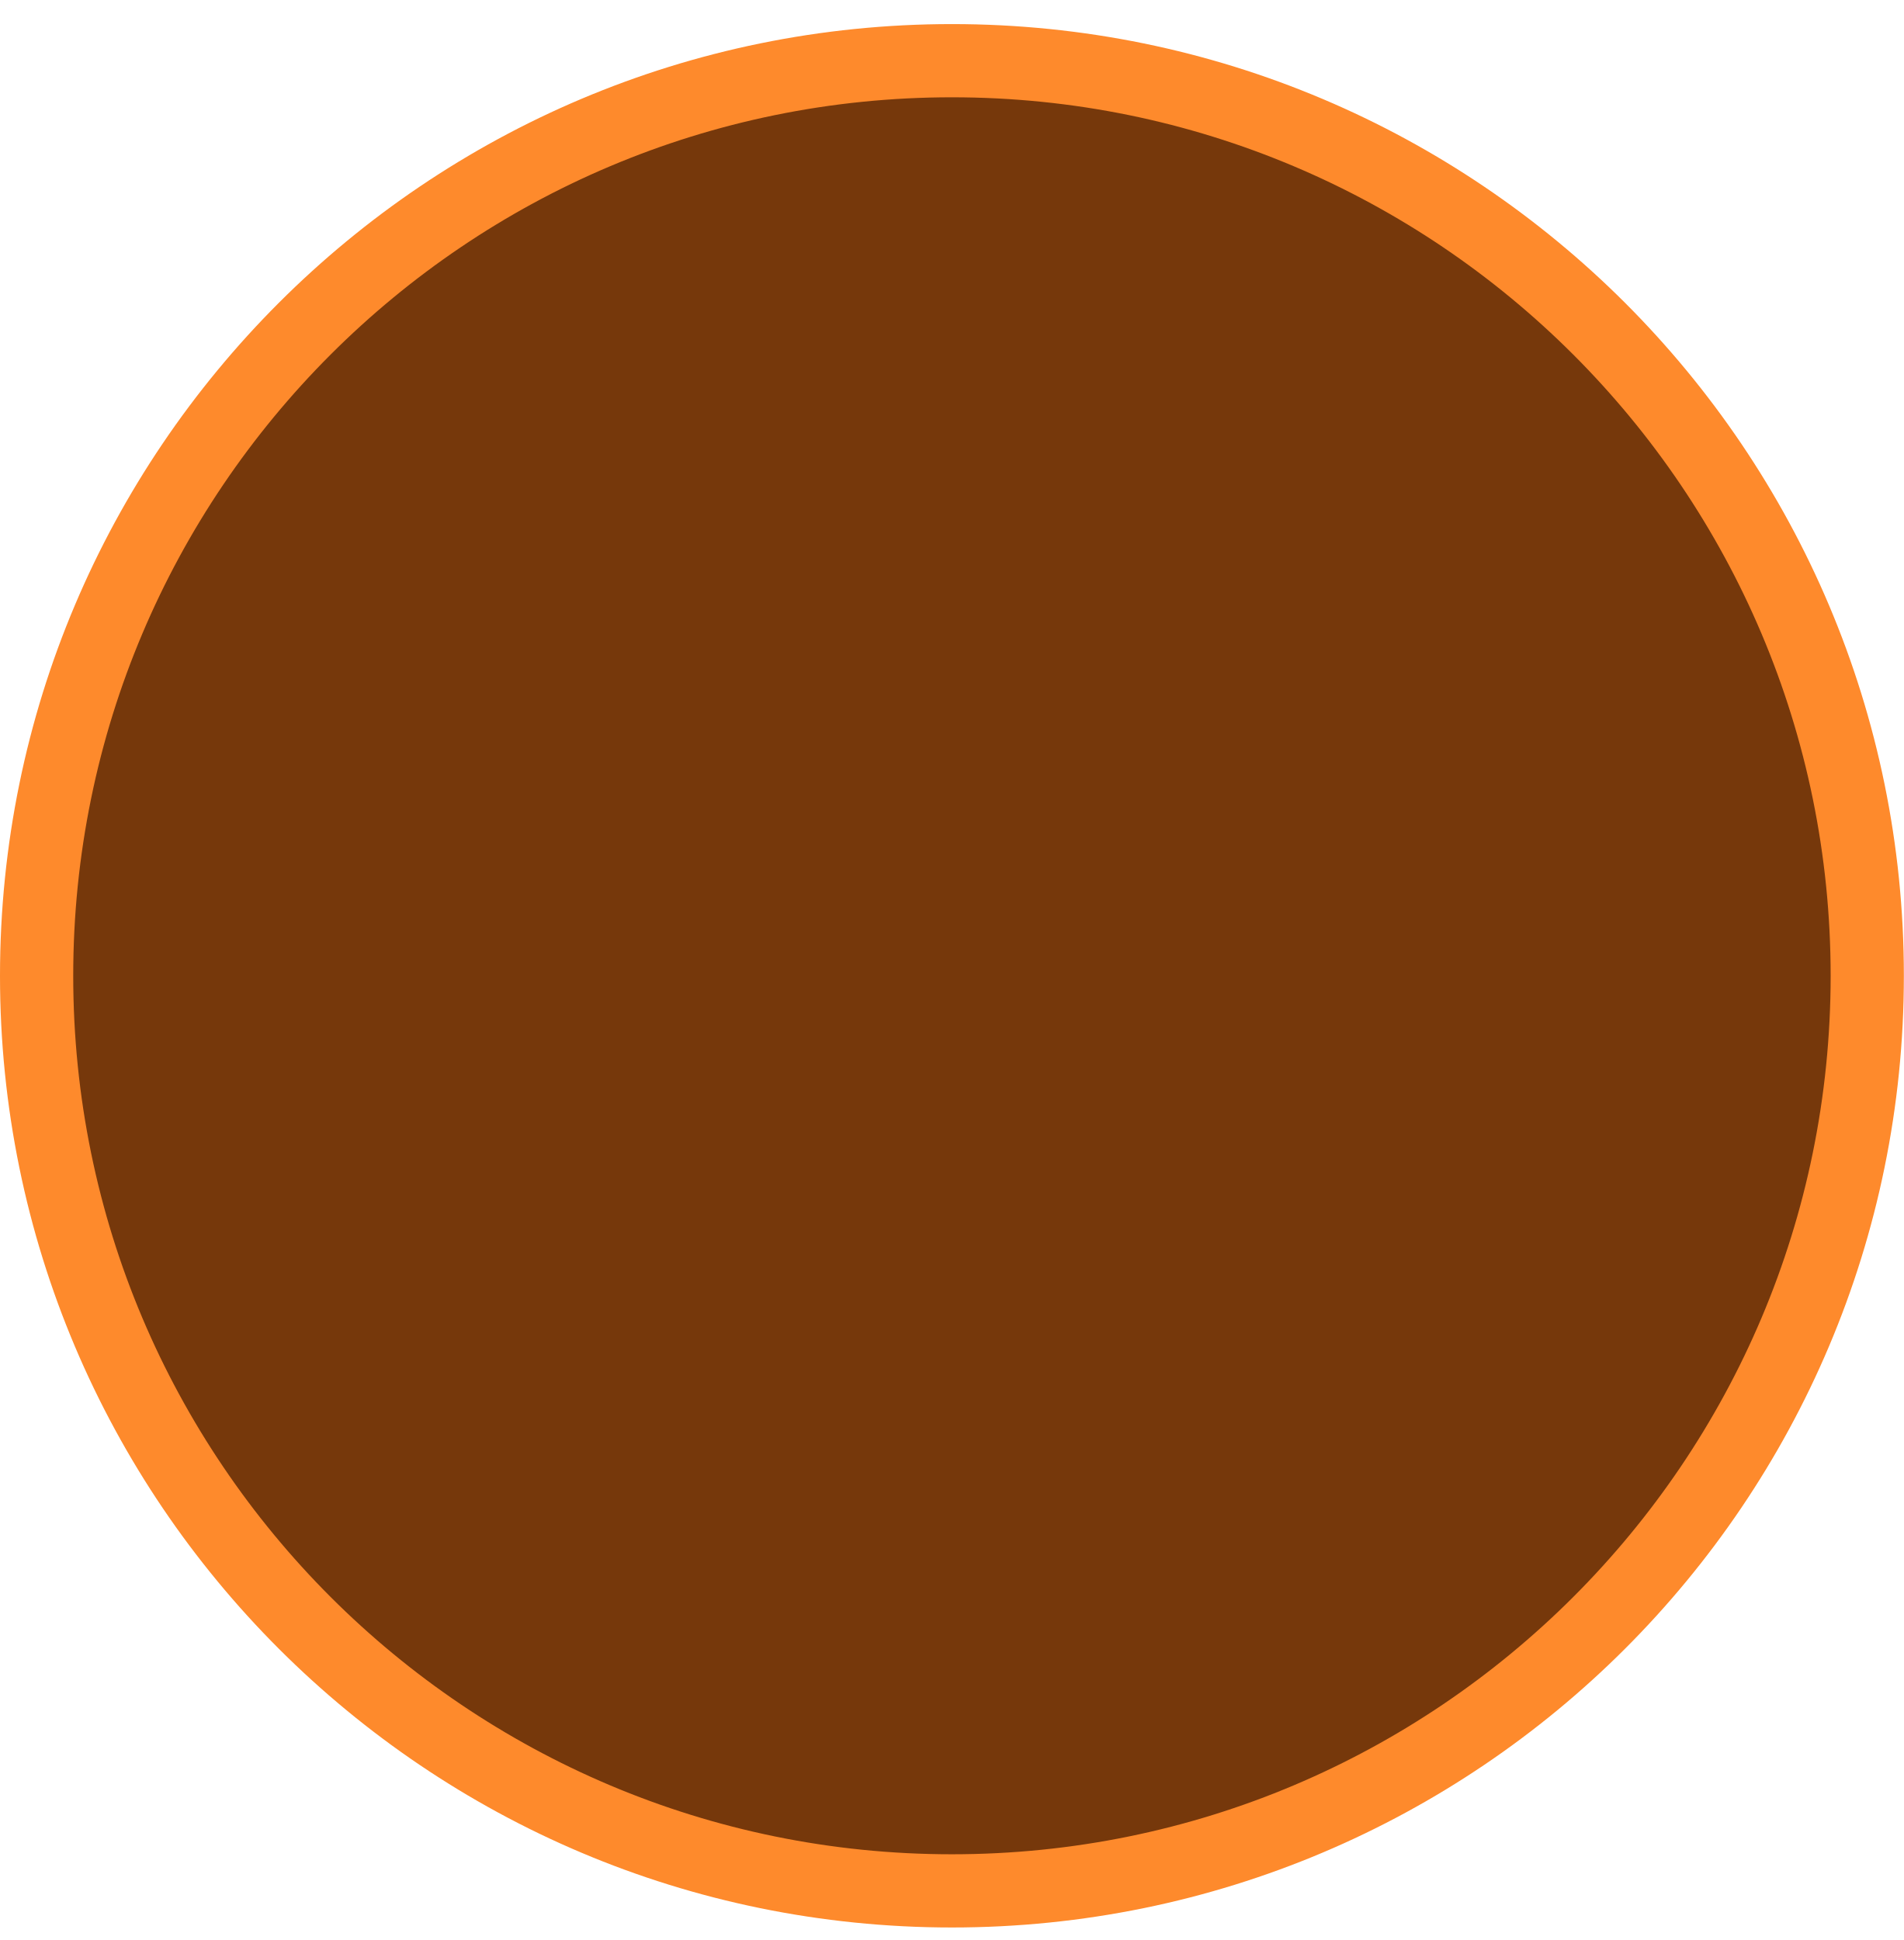
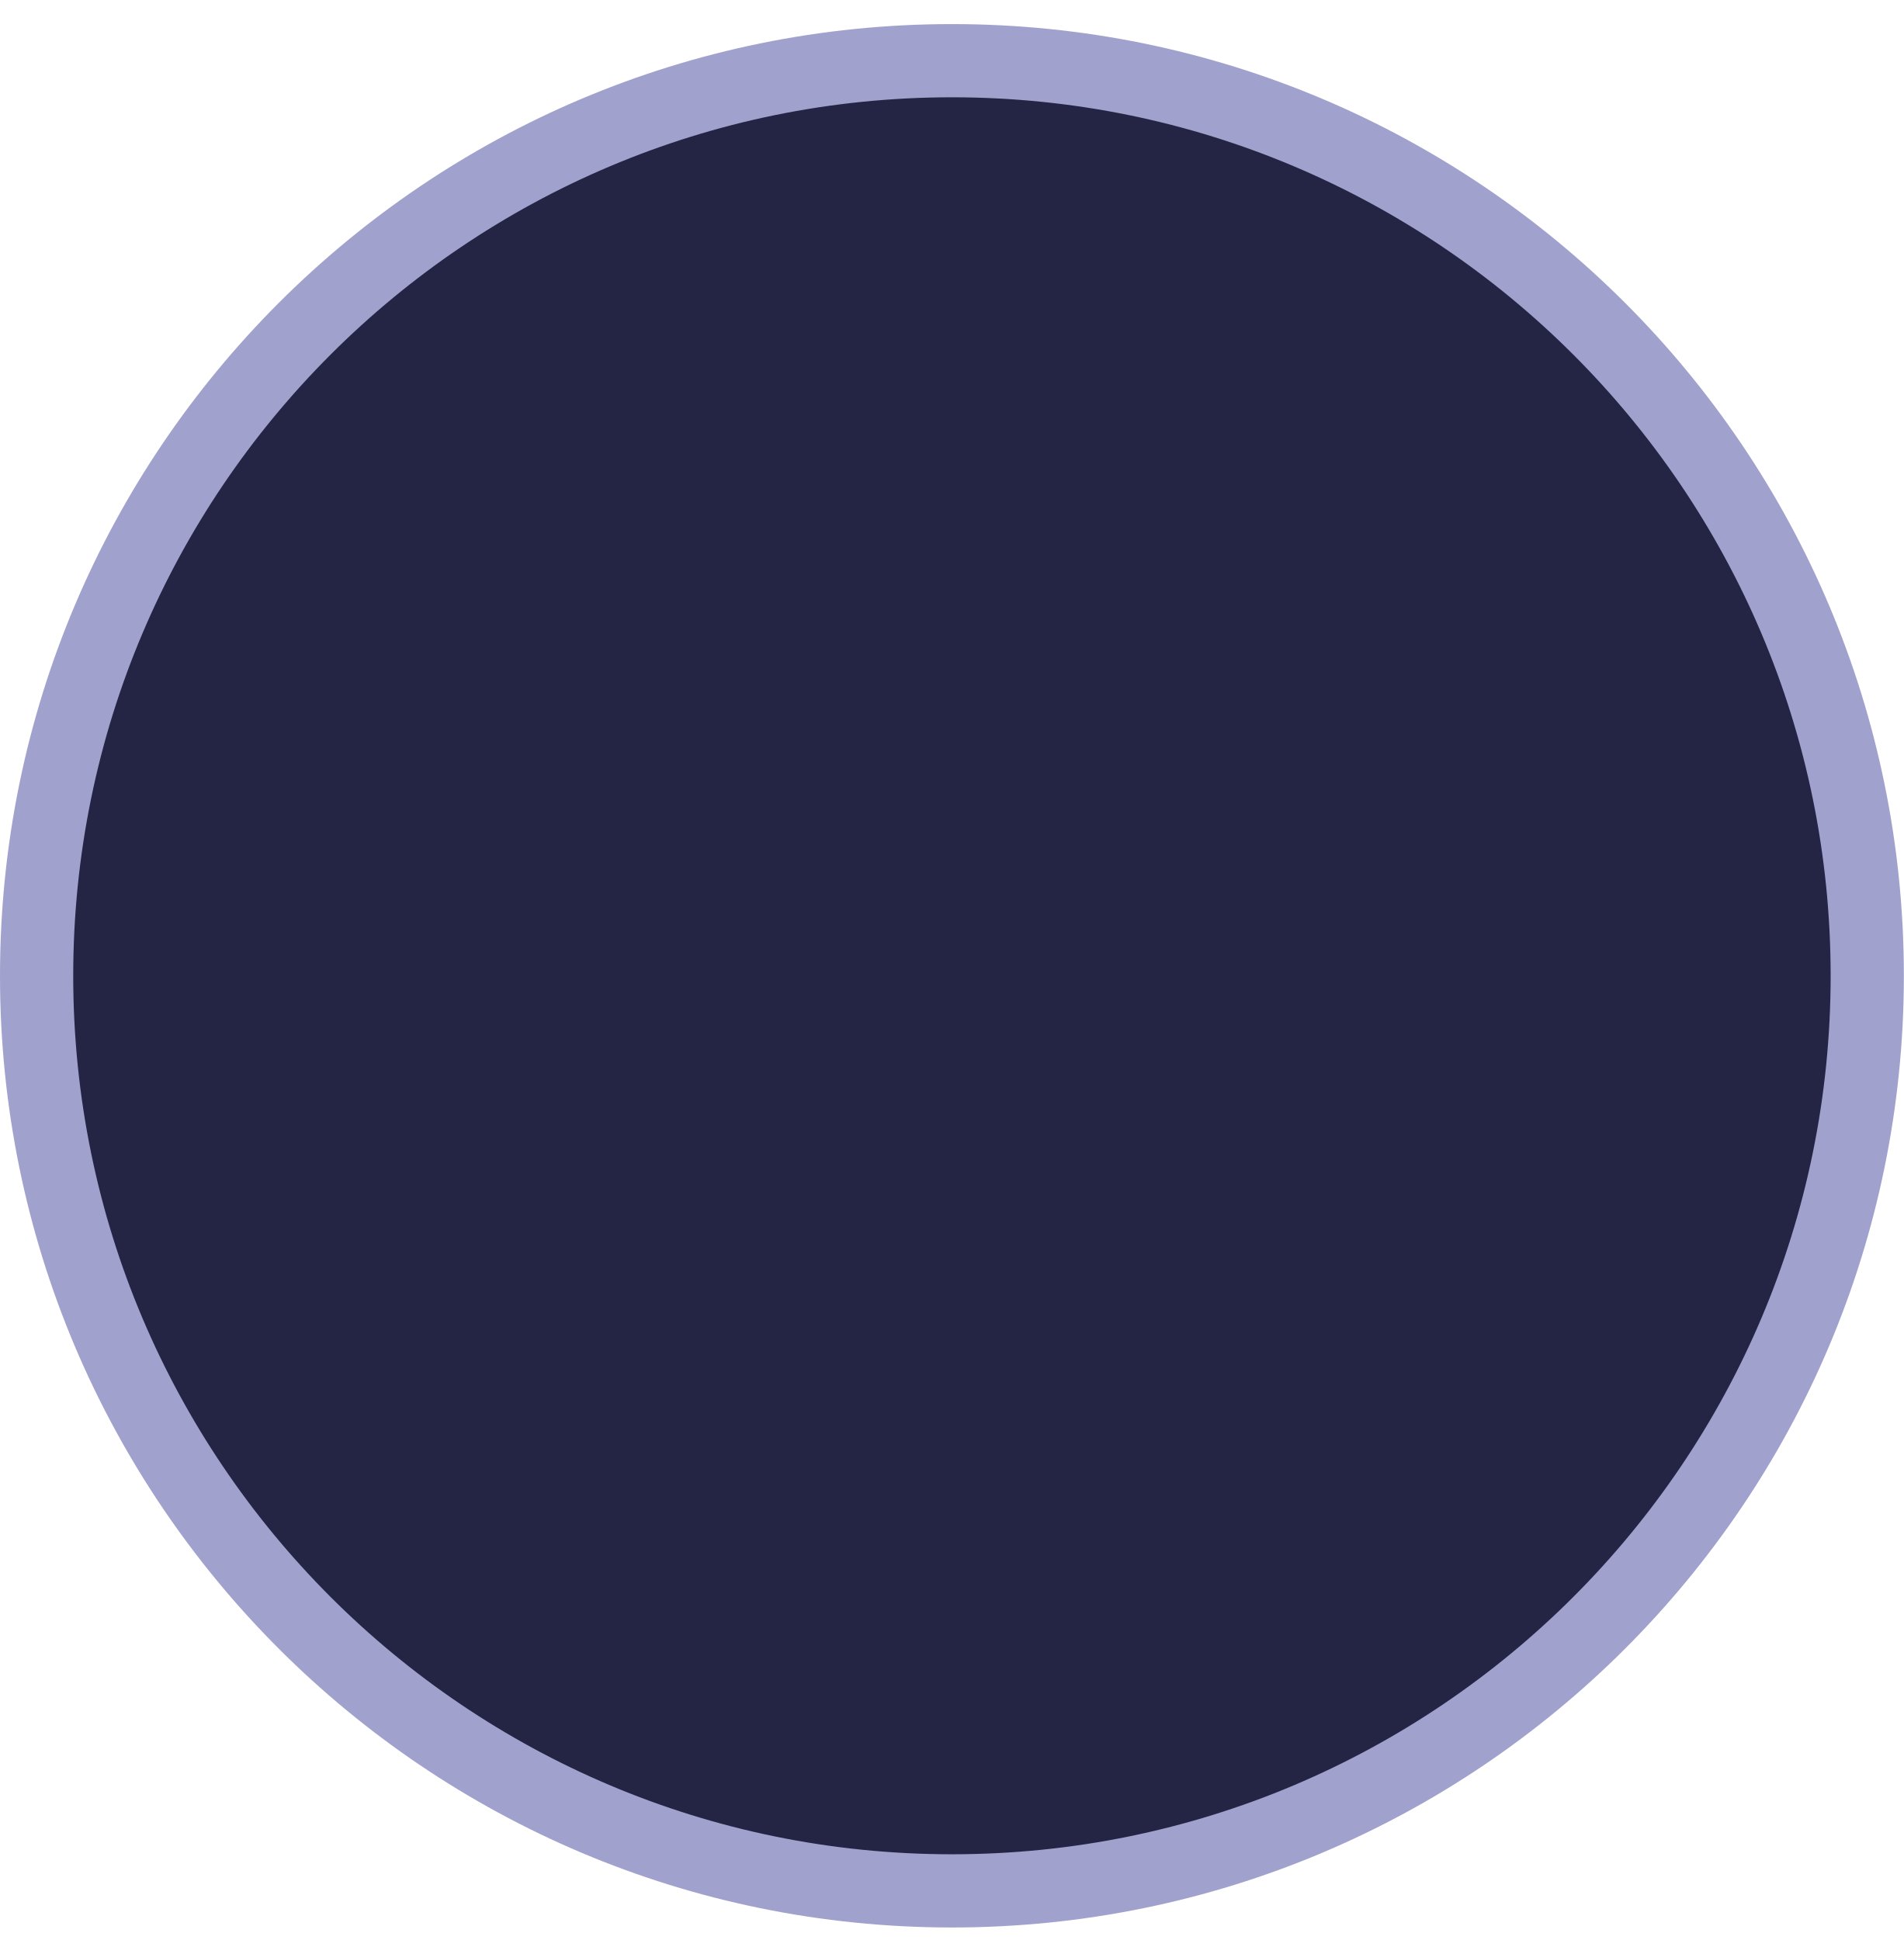
<svg xmlns="http://www.w3.org/2000/svg" width="52" height="53" viewBox="0 0 52 53" fill="none">
-   <path d="M26 51.658C39.807 51.658 51 40.465 51 26.658C51 12.851 39.807 1.658 26 1.658C12.193 1.658 1 12.851 1 26.658C1 40.465 12.193 51.658 26 51.658Z" fill="#76380B" stroke="#FE8A2C" stroke-width="2" stroke-linecap="round" stroke-linejoin="round" />
+   <path d="M26 51.658C39.807 51.658 51 40.465 51 26.658C51 12.851 39.807 1.658 26 1.658C12.193 1.658 1 12.851 1 26.658C1 40.465 12.193 51.658 26 51.658Z" fill="#242445" stroke="#a1a1ce" stroke-width="2" stroke-linecap="round" stroke-linejoin="round" />
</svg>
